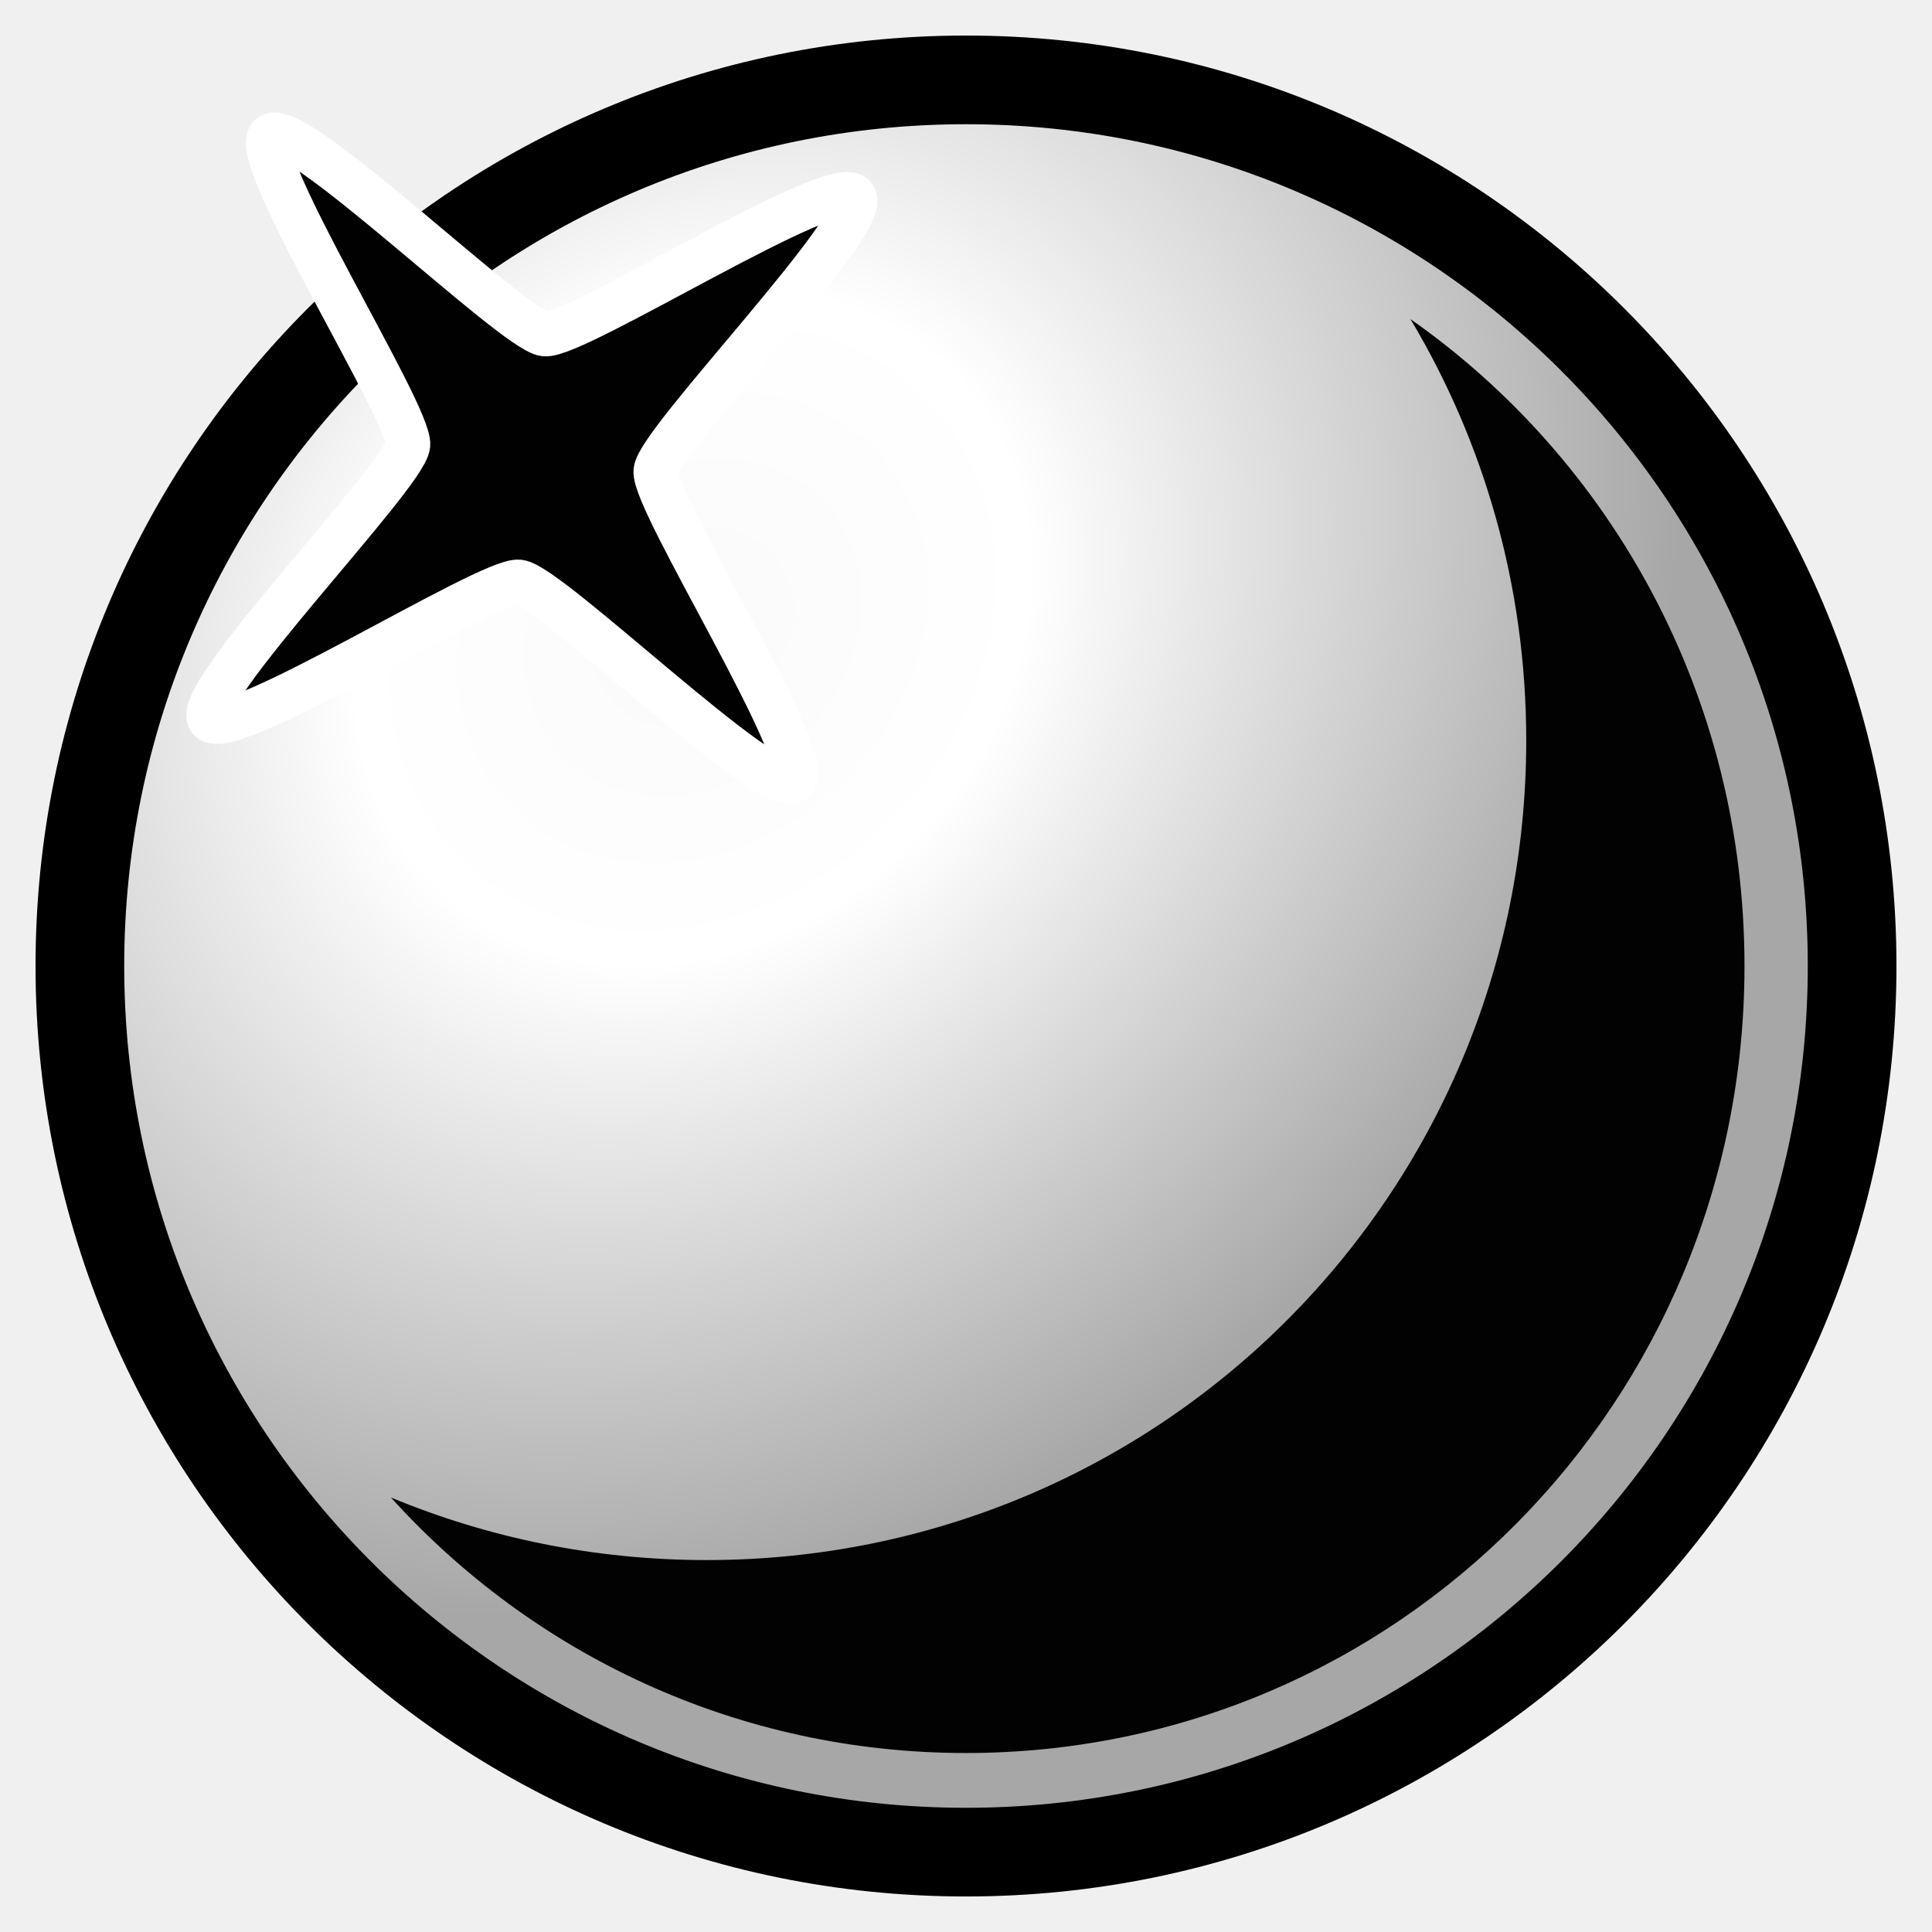
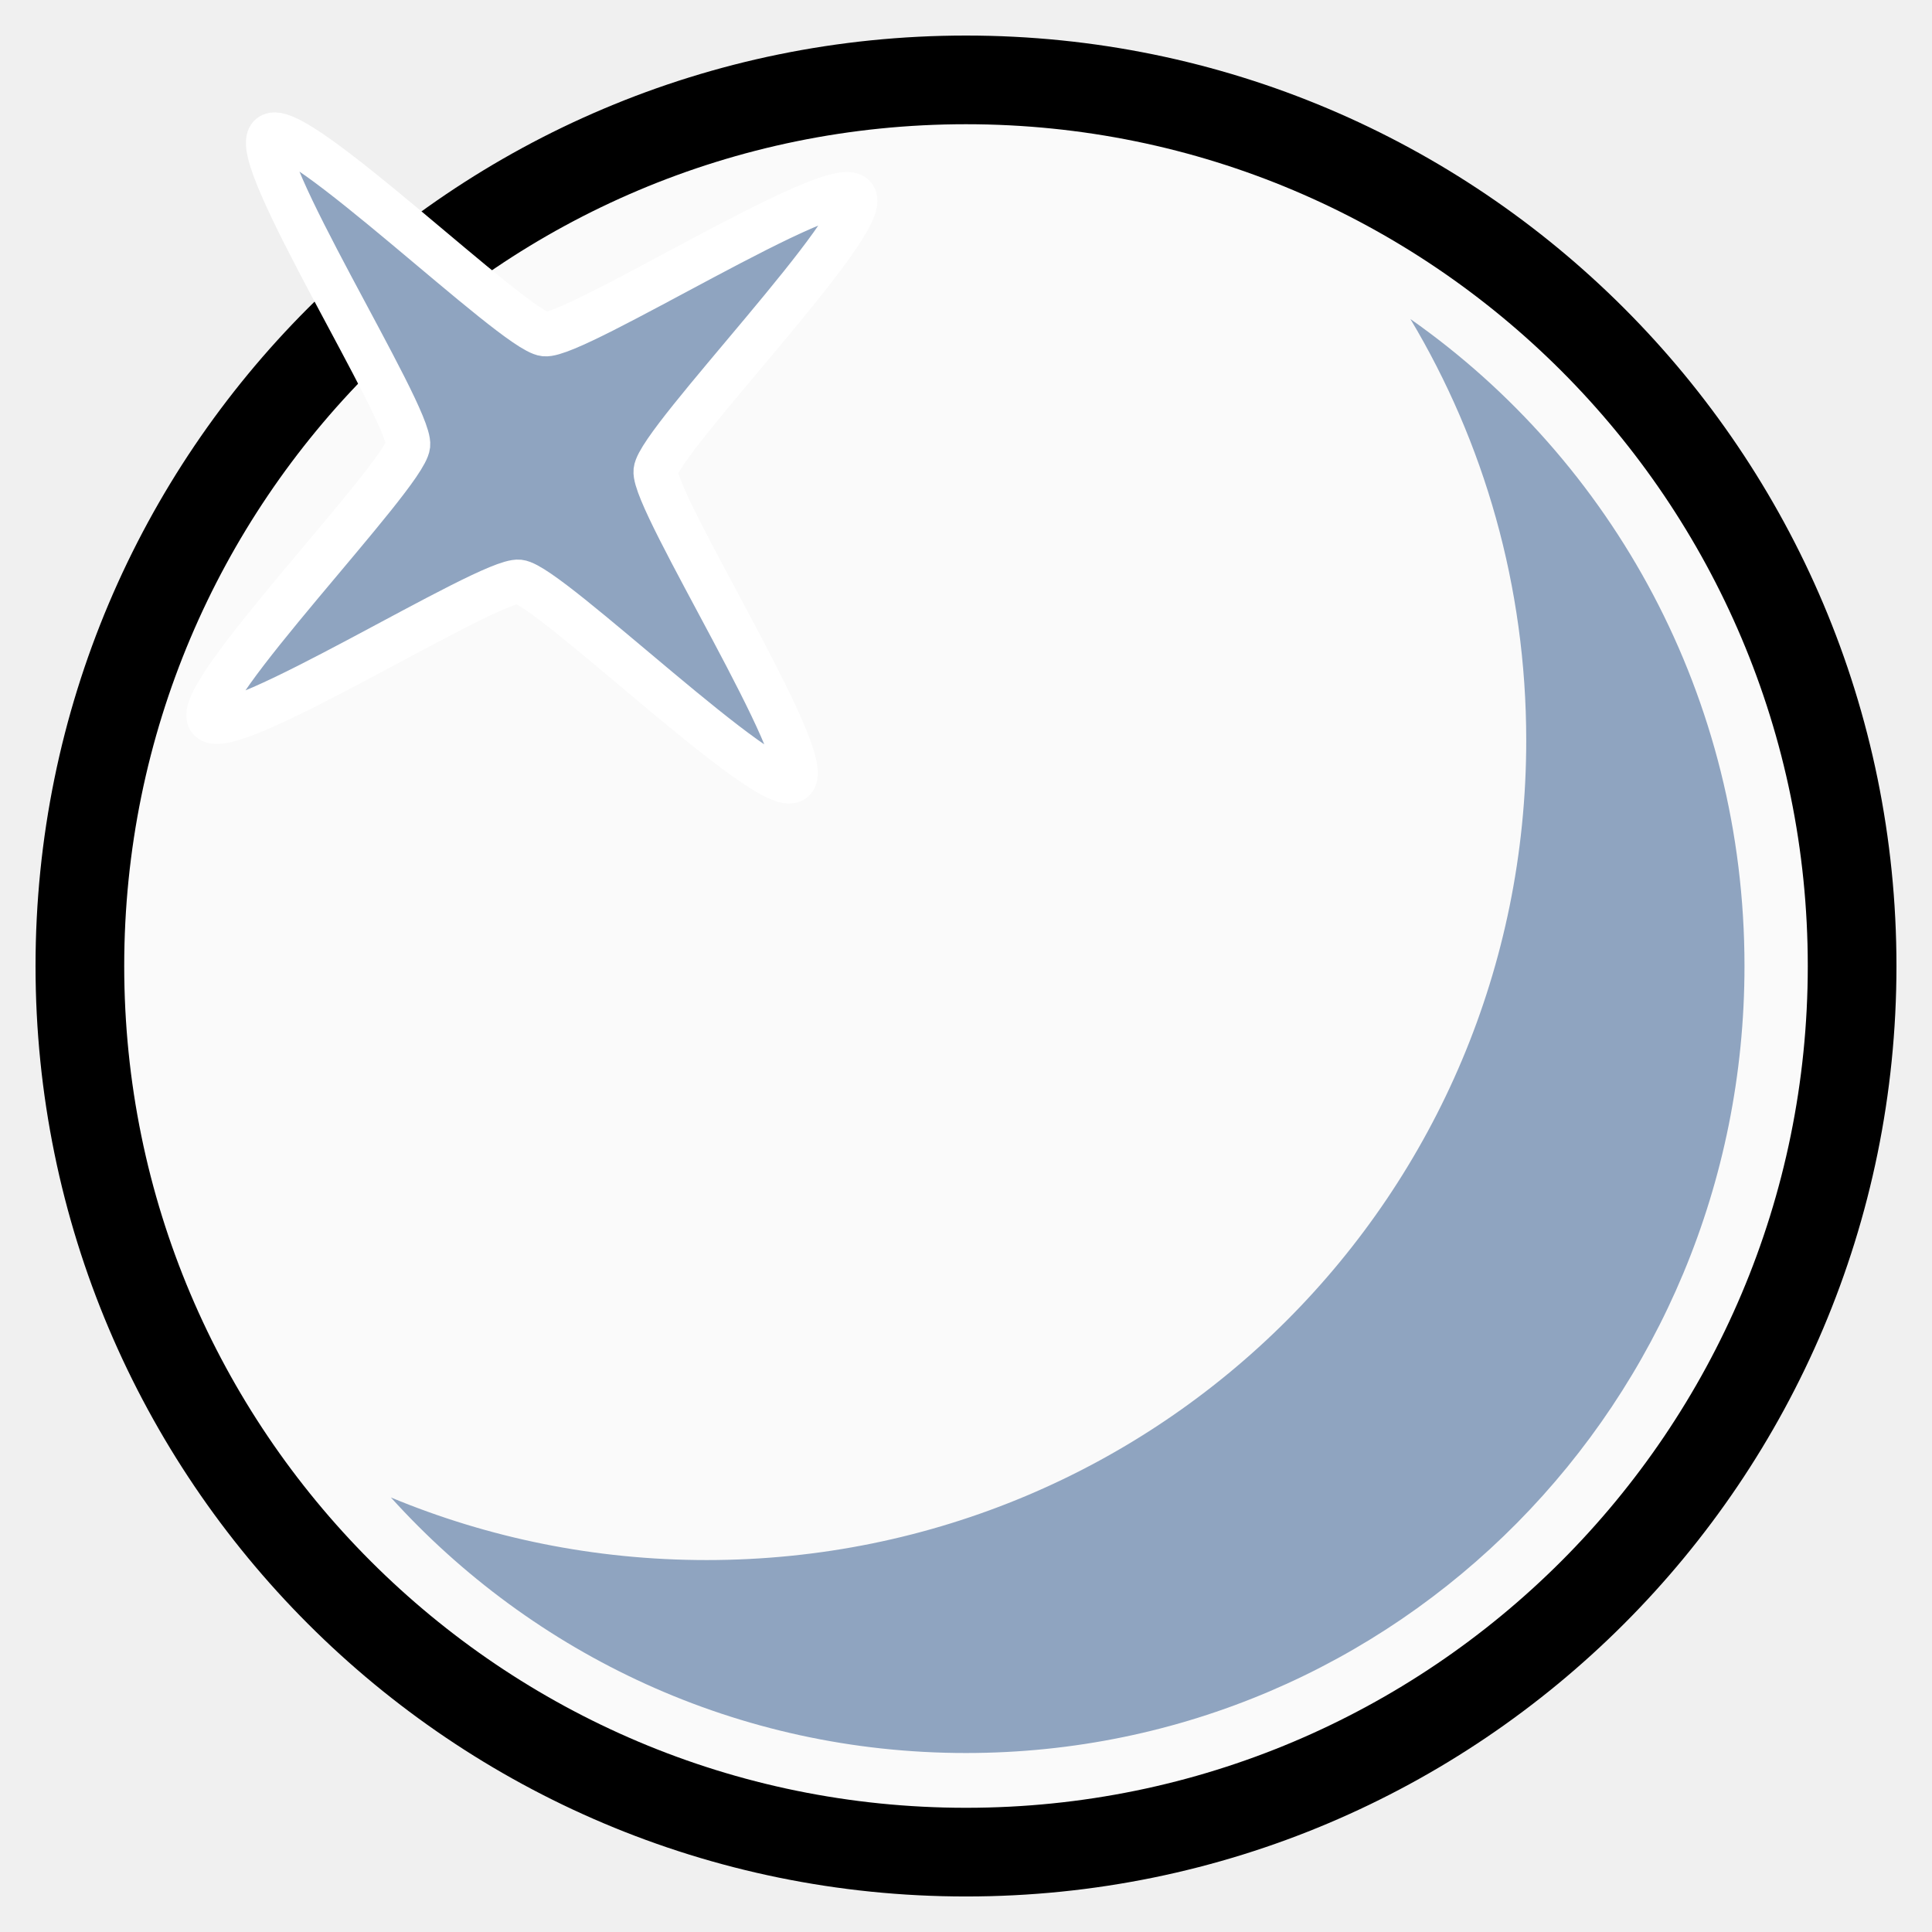
- <svg xmlns="http://www.w3.org/2000/svg" xmlns:xlink="http://www.w3.org/1999/xlink" width="87.146mm" height="87.146mm" viewBox="0 0 87.146 87.146" version="1.1" id="svg8">
+ <svg xmlns="http://www.w3.org/2000/svg" width="87.146mm" height="87.146mm" viewBox="0 0 87.146 87.146" version="1.1" id="svg8">
  <defs id="defs2">
-     <linearGradient id="linearGradient861">
-       <stop style="stop-color:#fafafa;stop-opacity:1" offset="0" id="stop857" />
-       <stop style="stop-color:#ffffff;stop-opacity:1" offset="0.34" id="stop865" />
-       <stop style="stop-color:#a7a7a7;stop-opacity:1" offset="1" id="stop859" />
-     </linearGradient>
    <clipPath clipPathUnits="userSpaceOnUse" id="clipPath863">
      <rect style="fill:none;stroke:#000000;stroke-width:4;stroke-linecap:round;stroke-linejoin:round;stroke-opacity:1" id="rect865" width="83.146" height="83.146" x="74.512" y="51.72" ry="41.573" />
    </clipPath>
-     <radialGradient xlink:href="#linearGradient861" id="radialGradient863" cx="103.02" cy="72.572" fx="103.02" fy="72.572" r="41.97" gradientUnits="userSpaceOnUse" gradientTransform="matrix(0.6862174,0.6862174,-0.8124049,0.8124049,92.02554,-51.62145)" />
  </defs>
  <g id="layer1" transform="translate(-72.51205,-49.72047)">
-     <rect style="fill:url(#radialGradient863);fill-opacity:1;stroke:#000000;stroke-width:4;stroke-linecap:round;stroke-linejoin:round;stroke-opacity:1" id="rect844" width="79.94" height="79.94" x="76.115" y="53.324" ry="39.97" />
-     <path id="rect833" style="fill:#020202;fill-opacity:1;stroke-width:15.118;stroke-linecap:round;stroke-linejoin:round" d="M 240.449 54.389 C 252.991 75.358 260.195 99.92 260.195 126.229 C 260.195 203.642 197.872 265.963 120.459 265.963 C 101.364 265.963 83.19 262.166 66.641 255.291 C 90.874 282.092 125.771 298.857 164.686 298.857 C 238.211 298.857 297.404 239.017 297.404 164.686 C 297.404 118.875 274.915 78.575 240.449 54.389 z " transform="matrix(0.2645833,0,0,0.2645833,72.51205,49.72047)" />
-     <path style="fill:#010101;stroke:#ffffff;stroke-width:6.804;stroke-linecap:round;stroke-linejoin:round;stroke-miterlimit:4;stroke-dasharray:none;stroke-opacity:1;fill-opacity:1" id="path843" d="M 49.234,32.382 C 51.763,36.344 15.232,66.169 14.219,70.759 13.206,75.349 33.789,117.78 29.827,120.309 25.865,122.838 -3.96,86.307 -8.55,85.294 -13.14,84.281 -55.571,104.864 -58.1,100.902 -60.629,96.94 -24.098,67.115 -23.085,62.525 -22.072,57.935 -42.655,15.504 -38.693,12.975 -34.731,10.445 -4.906,46.977 -0.316,47.99 4.274,49.003 46.705,28.42 49.234,32.382 Z" transform="matrix(0.2920445,-0.03330251,0.03330251,0.2920445,95.578,50.76831)" />
+     <rect style="fill:#fafafa;fill-opacity:1;stroke:#000000;stroke-width:4;stroke-linecap:round;stroke-linejoin:round;stroke-opacity:1" id="rect844" width="79.94" height="79.94" x="76.115" y="53.324" ry="39.97" />
+     <path id="rect833" style="fill:#8fa4c0;fill-opacity:1;stroke-width:15.118;stroke-linecap:round;stroke-linejoin:round" d="M 240.449 54.389 C 252.991 75.358 260.195 99.92 260.195 126.229 C 260.195 203.642 197.872 265.963 120.459 265.963 C 101.364 265.963 83.19 262.166 66.641 255.291 C 90.874 282.092 125.771 298.857 164.686 298.857 C 238.211 298.857 297.404 239.017 297.404 164.686 C 297.404 118.875 274.915 78.575 240.449 54.389 z " transform="matrix(0.2645833,0,0,0.2645833,72.51205,49.72047)" />
+     <path style="fill:#8fa4c0;stroke:#ffffff;stroke-width:6.804;stroke-linecap:round;stroke-linejoin:round;stroke-miterlimit:4;stroke-dasharray:none;stroke-opacity:1;fill-opacity:1" id="path843" d="M 49.234,32.382 C 51.763,36.344 15.232,66.169 14.219,70.759 13.206,75.349 33.789,117.78 29.827,120.309 25.865,122.838 -3.96,86.307 -8.55,85.294 -13.14,84.281 -55.571,104.864 -58.1,100.902 -60.629,96.94 -24.098,67.115 -23.085,62.525 -22.072,57.935 -42.655,15.504 -38.693,12.975 -34.731,10.445 -4.906,46.977 -0.316,47.99 4.274,49.003 46.705,28.42 49.234,32.382 Z" transform="matrix(0.2920445,-0.03330251,0.03330251,0.2920445,95.578,50.76831)" />
  </g>
</svg>
